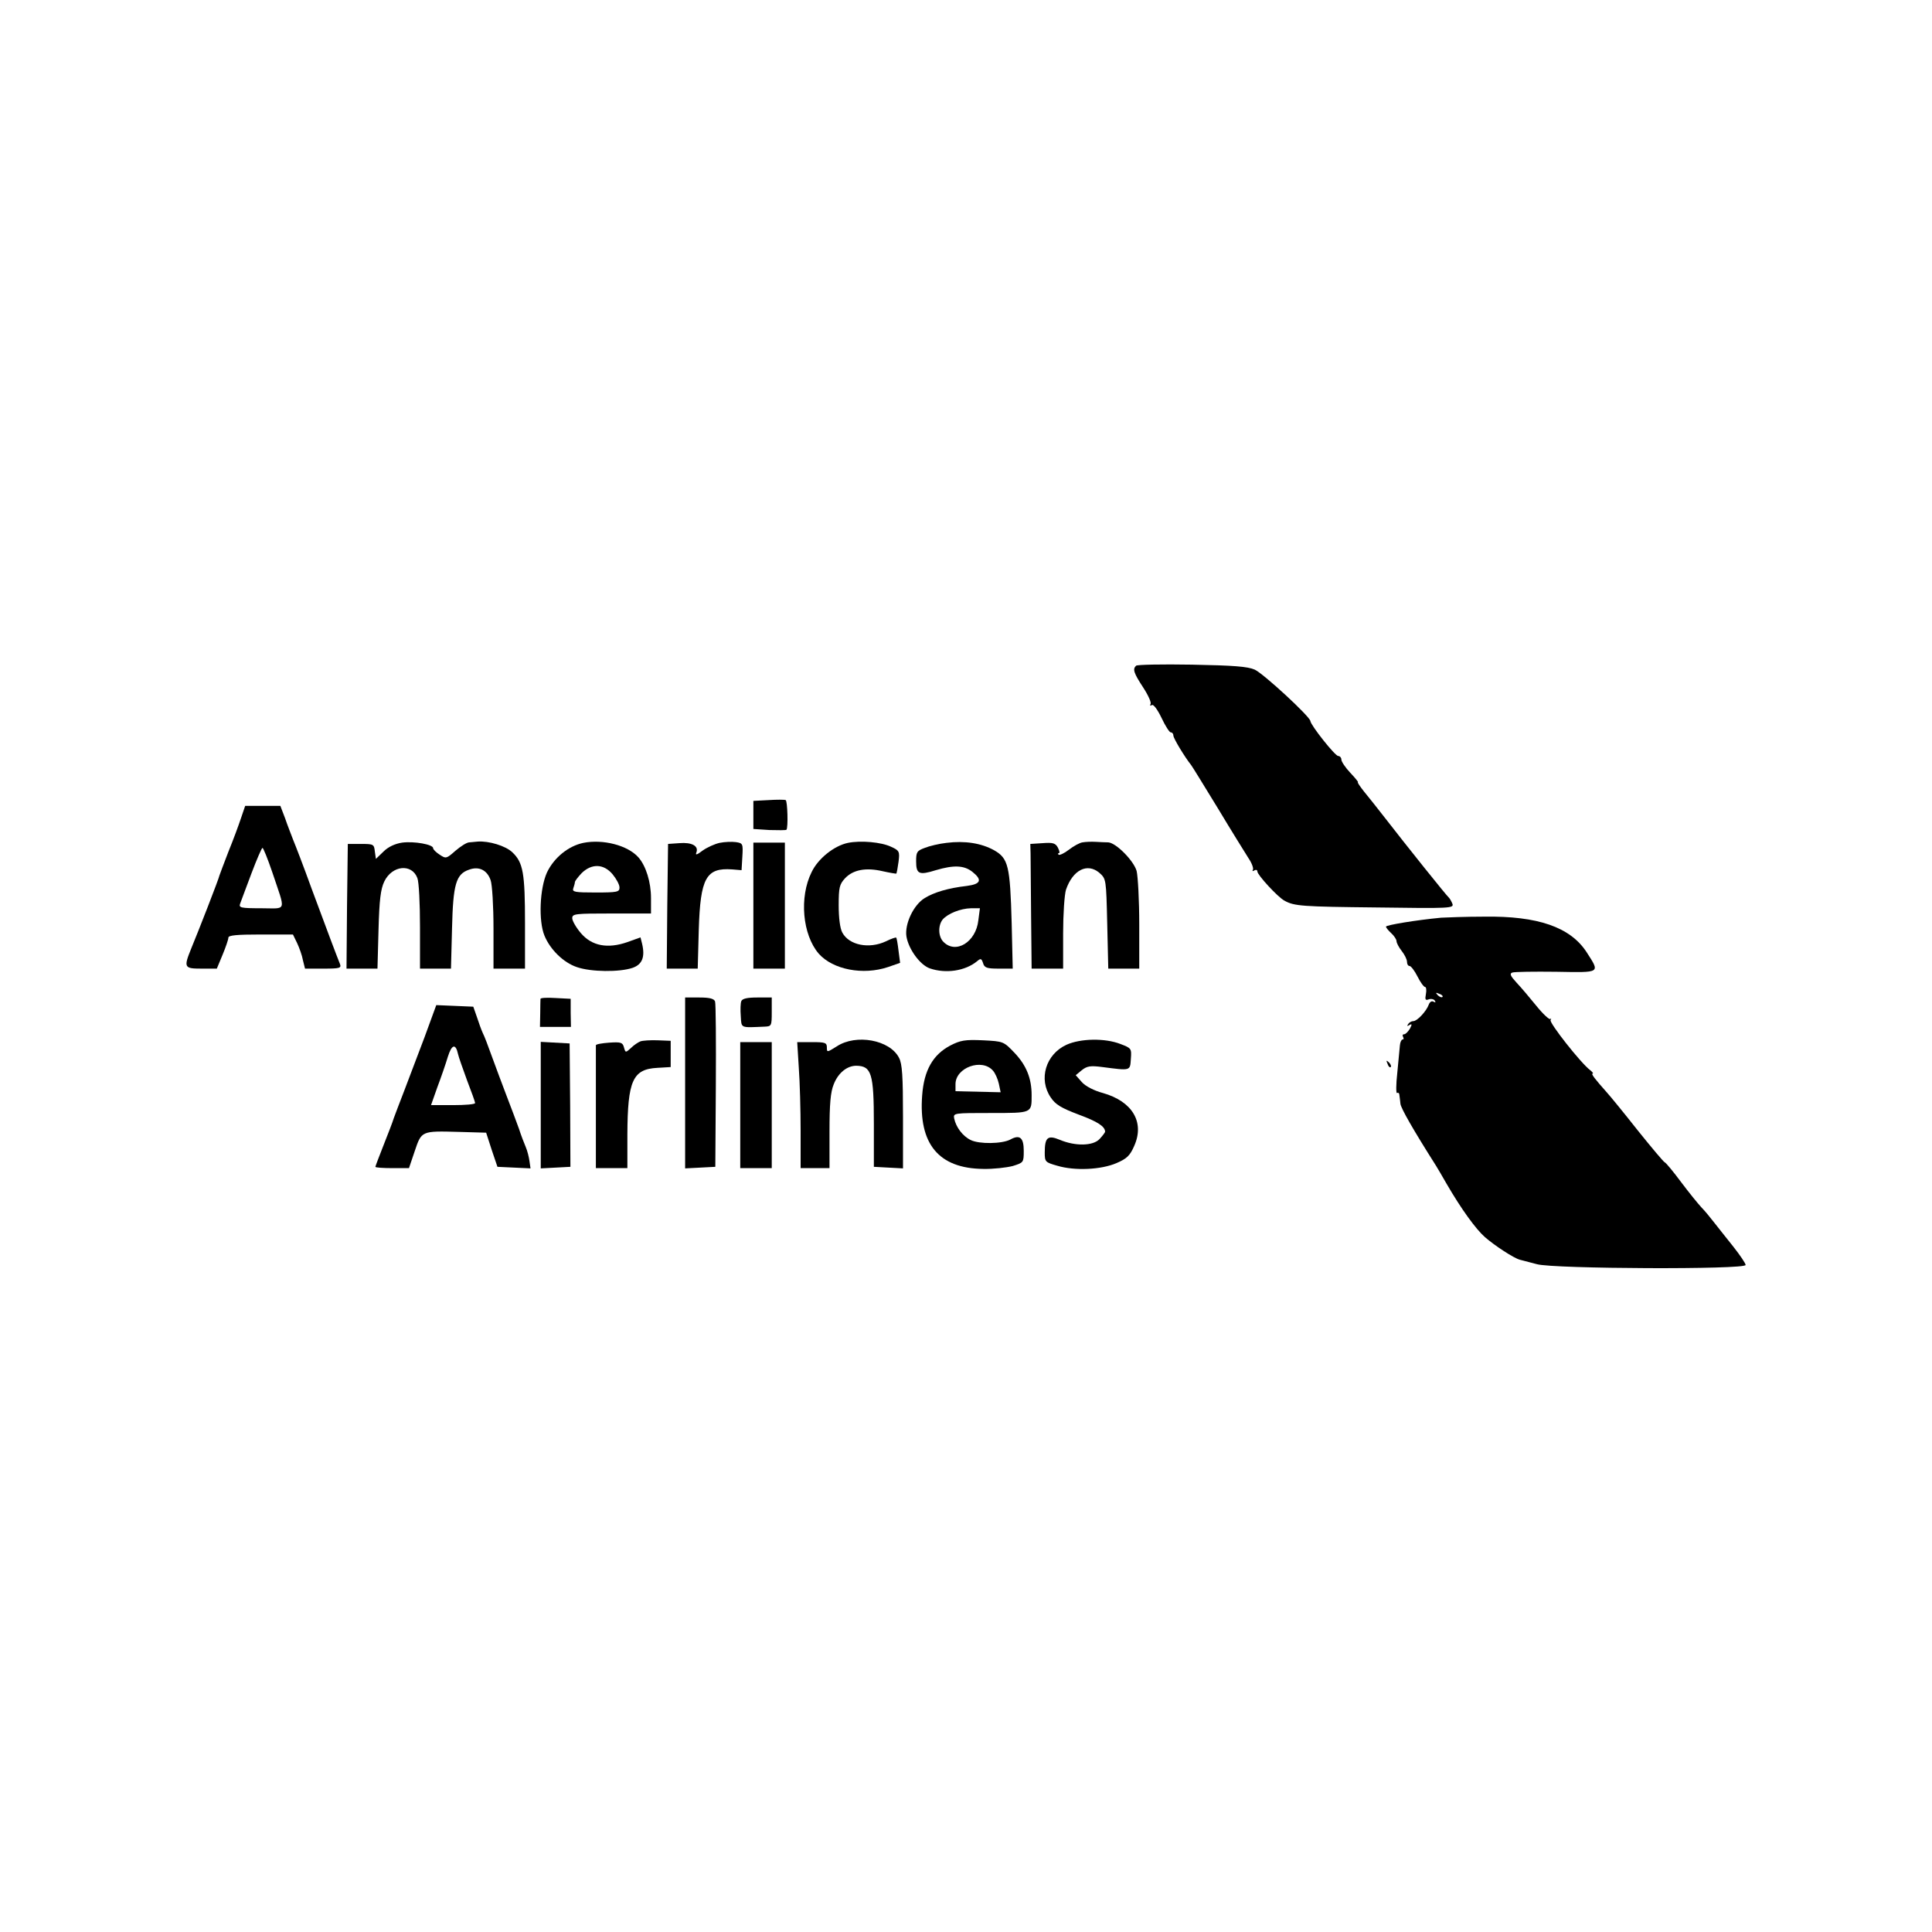
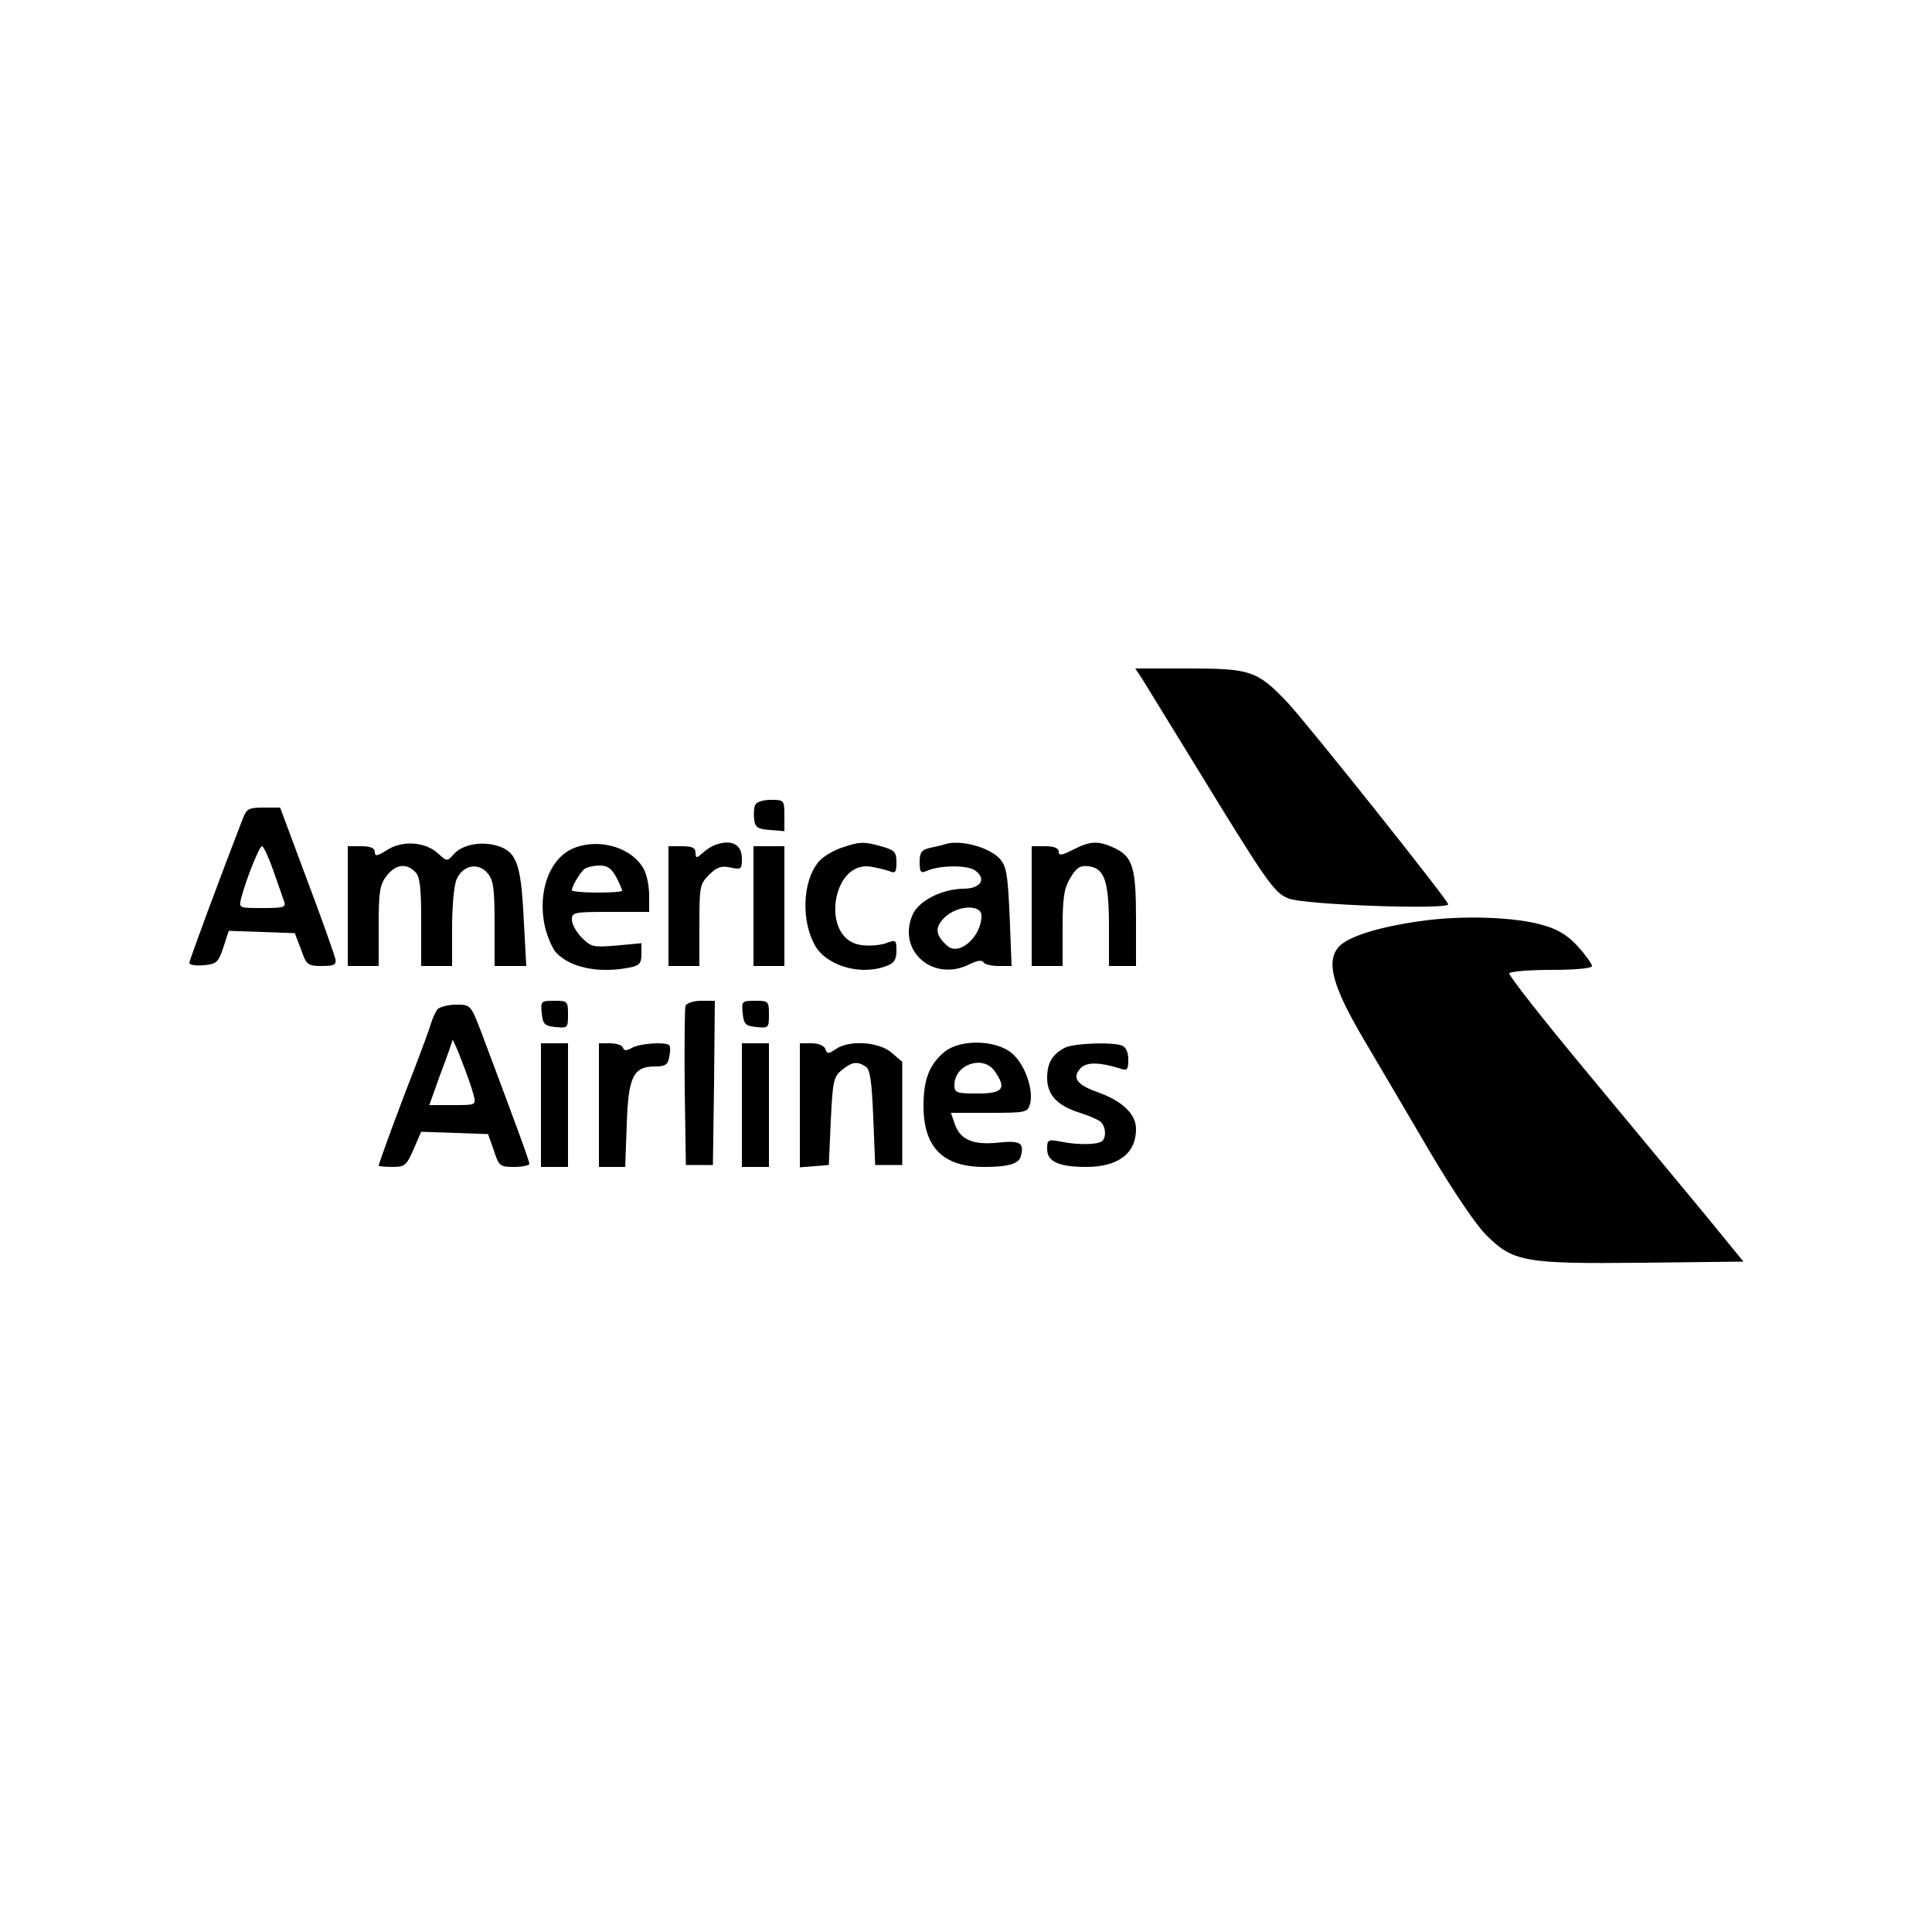
- <svg xmlns="http://www.w3.org/2000/svg" version="1.0" width="736pt" height="736pt" viewBox="0 0 736 736" preserveAspectRatio="xMidYMid meet">
-   <g transform="translate(0,736) scale(0.1,-0.1)" fill="#000000" stroke="none">
-     <path d="M4328 4824 c-14 -13 -9 -28 27 -83 19 -29 32 -58 28 -63 -3 -6 -1 -8 5 -4 6 4 21 -16 37 -49 14 -30 30 -55 35 -55 6 0 10 -6 10 -12 0 -11 44 -83 68 -113 4 -5 50 -80 102 -165 51 -85 104 -170 116 -189 13 -19 20 -39 17 -44 -3 -6 -1 -7 5 -3 7 4 12 2 12 -4 0 -13 78 -98 103 -111 37 -21 68 -23 354 -26 279 -4 292 -3 286 14 -4 10 -10 20 -13 23 -8 6 -164 201 -243 303 -29 37 -65 83 -81 102 -15 19 -26 35 -23 35 3 0 -10 16 -29 36 -19 20 -34 43 -34 50 0 8 -6 14 -12 14 -12 0 -104 116 -106 133 -1 17 -179 181 -212 196 -27 12 -81 16 -240 19 -113 2 -208 0 -212 -4z" />
-     <path d="M2928 4312 l-58 -3 0 -54 0 -53 61 -4 c33 -1 63 -1 65 1 7 8 4 110 -3 113 -5 2 -34 2 -65 0z" />
-     <path d="M918 4243 c-9 -27 -30 -84 -48 -128 -17 -44 -32 -84 -34 -90 -2 -12 -80 -212 -107 -277 -30 -74 -28 -78 39 -78 l58 0 22 53 c12 29 22 58 22 65 0 9 32 12 123 12 l123 0 16 -33 c8 -17 19 -47 22 -65 l8 -32 70 0 c63 0 69 2 63 18 -11 27 -48 125 -108 287 -30 83 -62 166 -70 185 -7 19 -22 56 -31 83 l-18 47 -67 0 -67 0 -16 -47z m119 -205 c52 -156 58 -138 -42 -138 -79 0 -86 2 -80 18 3 9 23 61 43 115 20 53 39 97 42 97 3 0 20 -42 37 -92z" />
-     <path d="M1532 4150 c-27 -4 -53 -16 -71 -34 l-29 -28 -4 28 c-3 28 -5 29 -53 29 l-50 0 -3 -237 -2 -238 59 0 59 0 4 148 c3 113 8 155 22 184 30 62 105 69 126 13 6 -15 10 -98 10 -186 l0 -159 59 0 59 0 4 153 c4 169 15 207 65 224 38 14 69 -2 82 -40 6 -16 11 -99 11 -183 l0 -154 60 0 60 0 0 173 c0 191 -7 231 -48 270 -26 25 -90 44 -132 41 -8 -1 -23 -2 -32 -3 -10 0 -33 -15 -53 -32 -34 -30 -36 -31 -60 -15 -14 9 -25 20 -25 25 0 14 -72 27 -118 21z" />
-     <path d="M2222 4149 c-57 -12 -111 -56 -138 -112 -28 -61 -33 -185 -10 -241 22 -54 73 -103 123 -120 54 -19 163 -20 213 -3 37 13 48 42 36 92 l-6 24 -50 -18 c-75 -26 -135 -15 -177 34 -18 21 -33 47 -33 57 0 17 11 18 150 18 l150 0 0 59 c0 60 -19 122 -48 155 -41 46 -135 70 -210 55z m112 -120 c14 -17 26 -39 26 -50 0 -17 -8 -19 -91 -19 -79 0 -90 2 -85 16 3 9 6 19 6 23 0 5 12 20 26 35 38 37 84 36 118 -5z" />
-     <path d="M2741 4149 c-18 -4 -47 -17 -64 -29 -22 -17 -29 -19 -24 -7 9 24 -17 39 -65 35 l-43 -3 -3 -237 -2 -238 59 0 59 0 4 148 c6 198 28 237 127 230 l36 -3 3 51 c3 50 2 52 -25 56 -15 2 -43 1 -62 -3z" />
-     <path d="M3230 4149 c-52 -11 -113 -59 -138 -111 -48 -96 -35 -239 27 -311 54 -61 169 -83 264 -51 l46 16 -6 46 c-3 26 -7 49 -9 50 -1 2 -19 -4 -39 -14 -64 -30 -140 -15 -166 33 -9 16 -14 57 -14 104 0 68 3 80 24 103 31 33 80 42 144 27 27 -6 51 -10 52 -9 1 2 5 22 8 45 5 39 3 43 -28 57 -37 18 -116 25 -165 15z" />
-     <path d="M3605 4149 c-27 -3 -65 -12 -82 -19 -30 -11 -33 -16 -33 -51 0 -49 11 -54 75 -34 68 20 107 19 139 -6 39 -31 33 -47 -21 -54 -70 -8 -124 -24 -160 -46 -43 -26 -77 -99 -70 -146 8 -49 52 -109 89 -122 61 -21 135 -10 180 27 14 12 17 11 23 -7 5 -18 15 -21 60 -21 l53 0 -4 173 c-6 220 -13 247 -67 278 -49 27 -111 37 -182 28z m122 -295 c-9 -83 -86 -130 -133 -82 -20 20 -21 62 -3 85 20 23 68 42 108 43 l34 0 -6 -46z" />
-     <path d="M4124 4151 c-10 -1 -34 -14 -52 -28 -18 -14 -36 -22 -39 -19 -4 3 -3 6 1 6 4 0 2 9 -4 21 -9 17 -19 20 -58 17 l-47 -3 1 -37 c0 -21 1 -128 2 -238 l2 -200 60 0 60 0 0 134 c0 73 5 148 11 167 26 75 81 103 127 64 26 -23 26 -24 30 -194 l4 -171 59 0 59 0 0 168 c0 92 -5 183 -10 204 -11 39 -78 107 -108 109 -9 0 -31 1 -48 2 -17 1 -39 0 -50 -2z" />
-     <path d="M2870 3910 l0 -240 60 0 60 0 0 240 0 240 -60 0 -60 0 0 -240z" />
-     <path d="M5490 3864 c-95 -9 -210 -28 -210 -34 0 -4 9 -15 20 -25 11 -10 20 -24 20 -30 0 -7 9 -24 20 -38 11 -14 20 -32 20 -41 0 -9 4 -16 10 -16 5 0 19 -18 30 -40 11 -22 24 -40 29 -40 4 0 6 -12 3 -27 -4 -21 -2 -25 11 -20 9 3 19 1 23 -5 4 -7 3 -8 -5 -4 -6 4 -14 0 -18 -11 -9 -25 -44 -63 -59 -63 -7 0 -16 -5 -20 -12 -5 -7 -3 -8 5 -3 10 6 11 3 2 -14 -7 -11 -16 -21 -22 -21 -6 0 -7 -4 -4 -10 3 -5 3 -10 -2 -10 -4 0 -9 -10 -10 -22 -1 -13 -6 -60 -10 -105 -5 -44 -5 -79 -1 -77 5 3 9 -1 9 -8 1 -7 3 -22 4 -33 2 -17 48 -98 135 -235 5 -8 24 -40 41 -70 57 -98 111 -172 146 -203 38 -33 110 -80 133 -86 8 -2 38 -10 65 -17 64 -18 795 -21 795 -3 0 6 -21 37 -47 70 -27 33 -59 75 -73 92 -14 18 -35 44 -48 57 -13 14 -48 57 -78 97 -29 39 -57 73 -62 75 -4 1 -51 57 -104 123 -52 66 -106 132 -119 146 -41 46 -59 69 -52 69 4 0 0 6 -9 13 -36 27 -157 181 -151 191 3 6 3 8 -1 4 -4 -3 -28 19 -53 50 -25 31 -59 71 -76 89 -23 25 -27 34 -16 38 8 3 83 4 167 3 172 -3 168 -6 116 75 -62 95 -185 138 -390 135 -71 0 -145 -3 -164 -4z m5 -302 c-3 -3 -11 0 -18 7 -9 10 -8 11 6 5 10 -3 15 -9 12 -12z" />
-     <path d="M2059 3555 c0 -3 -1 -28 -1 -56 l-1 -51 59 0 59 0 -1 53 0 54 -57 3 c-31 2 -57 1 -58 -3z" />
-     <path d="M2610 3235 l0 -326 58 3 57 3 2 308 c1 169 0 314 -3 322 -4 11 -22 15 -60 15 l-54 0 0 -325z" />
-     <path d="M2824 3546 c-3 -7 -4 -33 -2 -57 3 -47 -3 -44 91 -40 26 1 27 3 27 56 l0 55 -55 0 c-38 0 -57 -4 -61 -14z" />
-     <path d="M1617 3408 c-26 -68 -60 -159 -77 -203 -17 -44 -35 -91 -40 -105 -4 -14 -22 -60 -39 -103 -17 -43 -31 -80 -31 -82 0 -3 29 -5 64 -5 l64 0 22 65 c26 77 25 77 168 73 l104 -3 21 -65 22 -65 63 -3 63 -3 -4 28 c-2 15 -8 39 -14 53 -6 14 -18 45 -26 70 -9 25 -30 81 -47 125 -17 44 -42 112 -56 150 -14 39 -29 79 -35 90 -5 11 -15 38 -22 60 l-14 40 -70 3 -71 3 -45 -123z m128 -64 c2 -10 18 -55 34 -99 17 -44 31 -83 31 -87 0 -5 -38 -8 -84 -8 l-84 0 24 68 c14 37 32 89 40 116 15 48 30 52 39 10z" />
-     <path d="M2440 3393 c-8 -3 -25 -14 -36 -25 -21 -19 -21 -19 -27 2 -5 19 -12 21 -56 18 -28 -2 -51 -6 -51 -10 0 -5 0 -111 0 -238 l0 -230 60 0 60 0 0 128 c1 205 20 249 114 254 l51 3 0 50 0 50 -50 2 c-27 1 -57 -1 -65 -4z" />
-     <path d="M3188 3374 c-37 -23 -38 -24 -38 -4 0 18 -7 20 -57 20 l-56 0 6 -97 c4 -54 7 -162 7 -240 l0 -143 55 0 55 0 0 140 c0 104 4 150 16 179 17 44 51 71 86 71 58 -1 67 -29 67 -221 l0 -164 55 -3 56 -3 0 196 c0 156 -3 202 -15 225 -35 69 -164 92 -237 44z" />
-     <path d="M3620 3377 c-66 -35 -100 -94 -107 -190 -14 -185 63 -278 232 -280 39 -1 89 5 113 11 41 13 42 13 42 58 0 50 -15 63 -51 43 -32 -17 -119 -18 -151 -2 -31 15 -56 49 -63 82 -4 21 -1 21 140 21 158 0 155 -1 155 68 0 64 -20 113 -64 160 -43 45 -43 45 -122 49 -68 3 -85 0 -124 -20z m163 -96 c8 -9 18 -31 22 -49 l7 -33 -86 2 -86 2 0 27 c0 63 101 100 143 51z" />
-     <path d="M4063 3380 c-79 -36 -108 -131 -60 -201 18 -27 40 -40 106 -65 73 -27 100 -45 101 -65 0 -3 -9 -15 -21 -28 -25 -27 -93 -28 -152 -3 -46 19 -57 9 -57 -49 0 -35 2 -37 48 -50 67 -20 167 -15 225 10 40 17 52 29 68 66 40 90 -7 169 -119 201 -34 9 -67 26 -81 42 l-23 26 23 19 c20 16 33 18 79 12 108 -14 105 -15 108 31 3 40 2 41 -40 57 -59 23 -152 21 -205 -3z" />
-     <path d="M2060 3150 l0 -241 57 3 56 3 -1 235 -2 235 -55 3 -55 3 0 -241z" />
-     <path d="M2820 3150 l0 -240 60 0 60 0 0 240 0 240 -60 0 -60 0 0 -240z" />
-     <path d="M5286 3307 c3 -10 9 -15 12 -12 3 3 0 11 -7 18 -10 9 -11 8 -5 -6z" />
+ <svg xmlns="http://www.w3.org/2000/svg" version="1.0" width="500pt" height="500pt" viewBox="0 0 500 500" preserveAspectRatio="xMidYMid meet">
+   <g transform="translate(0,500) scale(0.1,-0.1)" fill="#000000" stroke="none">
+     <path d="M2956 3243 c10 -16 71 -116 137 -223 186 -304 204 -330 241 -345 40 -17 420 -30 414 -15 -6 17 -362 464 -416 522 -78 82 -95 88 -257 88 l-137 0 18 -27z" />
+     <path d="M1954 2916 c-3 -8 -4 -25 -2 -38 2 -19 10 -24 41 -26 l37 -3 0 40 c0 40 -1 41 -35 41 -22 0 -38 -6 -41 -14z" />
+     <path d="M629 2883 c-57 -147 -139 -368 -139 -375 0 -5 17 -8 37 -6 33 3 38 7 51 46 l14 43 86 -3 85 -3 16 -42 c14 -40 17 -43 54 -43 31 0 38 3 35 18 -2 9 -34 101 -73 204 l-70 188 -43 0 c-37 0 -44 -3 -53 -27z m78 -135 c12 -35 25 -71 28 -80 6 -16 0 -18 -55 -18 -62 0 -62 0 -56 25 12 47 47 135 54 135 4 0 17 -28 29 -62z" />
+     <path d="M1003 2801 c-27 -17 -33 -18 -33 -6 0 10 -11 15 -35 15 l-35 0 0 -155 0 -155 40 0 40 0 0 104 c0 89 3 107 21 130 23 29 50 33 73 10 13 -12 16 -39 16 -130 l0 -114 40 0 40 0 0 100 c0 54 5 111 12 125 16 36 56 44 80 15 15 -18 18 -40 18 -131 l0 -109 41 0 41 0 -7 128 c-7 140 -19 169 -71 184 -40 11 -88 2 -109 -22 -18 -20 -18 -20 -41 1 -32 30 -91 35 -131 10z" />
+     <path d="M1490 2807 c-66 -23 -100 -112 -80 -204 6 -26 19 -56 28 -67 36 -40 111 -56 191 -40 26 5 31 11 31 35 l0 28 -64 -6 c-60 -5 -66 -4 -90 20 -14 14 -26 35 -26 47 0 19 6 20 100 20 l100 0 0 43 c0 23 -6 53 -13 66 -28 55 -110 82 -177 58z m105 -77 c8 -16 15 -31 15 -35 0 -3 -29 -5 -65 -5 -36 0 -65 3 -65 6 0 11 23 49 34 56 6 4 23 8 38 8 20 0 31 -8 43 -30z" />
+     <path d="M1850 2813 c-8 -3 -23 -12 -32 -21 -16 -14 -18 -13 -18 1 0 13 -9 17 -35 17 l-35 0 0 -155 0 -155 40 0 40 0 0 105 c0 100 1 107 25 131 20 20 32 24 55 19 28 -6 30 -5 30 23 0 37 -27 51 -70 35z" />
+     <path d="M2175 2805 c-22 -8 -48 -24 -57 -36 -42 -51 -45 -155 -7 -219 32 -51 118 -75 183 -50 20 7 26 17 26 39 0 29 -1 30 -30 19 -17 -5 -46 -7 -66 -3 -101 19 -71 219 30 202 17 -3 39 -8 49 -12 14 -6 17 -2 17 23 0 27 -5 32 -37 41 -48 14 -59 13 -108 -4z" />
+     <path d="M2445 2815 c-5 -2 -22 -6 -37 -9 -23 -5 -28 -12 -28 -37 0 -26 3 -30 18 -23 33 15 106 16 126 1 30 -22 14 -47 -31 -47 -57 -1 -117 -32 -132 -69 -39 -94 56 -174 149 -126 18 9 31 11 35 5 3 -6 21 -10 40 -10 l33 0 -5 128 c-5 110 -8 130 -26 150 -28 30 -103 50 -142 37z m95 -185 c0 -53 -56 -104 -87 -79 -32 28 -35 48 -9 74 32 32 96 36 96 5z" />
+     <path d="M2777 2801 c-29 -15 -37 -16 -37 -5 0 9 -12 14 -35 14 l-35 0 0 -155 0 -155 40 0 40 0 0 98 c0 80 4 103 20 130 16 27 26 33 48 30 40 -5 52 -38 52 -155 l0 -103 35 0 35 0 0 120 c0 134 -8 162 -55 185 -43 20 -63 19 -108 -4z" />
+     <path d="M1950 2655 l0 -155 40 0 40 0 0 155 0 155 -40 0 -40 0 0 -155z" />
+     <path d="M3675 2616 c-108 -15 -186 -40 -210 -66 -34 -38 -17 -102 65 -241 40 -68 118 -200 173 -294 56 -95 119 -188 143 -211 70 -70 100 -75 403 -72 l263 3 -98 120 c-55 66 -192 232 -306 369 -114 137 -205 253 -202 257 3 5 52 9 110 9 62 0 104 4 104 10 0 5 -16 28 -36 50 -25 28 -52 45 -88 55 -71 22 -214 27 -321 11z" />
+     <path d="M1402 2378 c3 -29 7 -33 36 -36 31 -3 32 -2 32 32 0 35 -1 36 -36 36 -34 0 -35 -1 -32 -32z" />
+     <path d="M1774 2397 c-2 -7 -3 -102 -2 -212 l3 -200 35 0 35 0 3 213 2 212 -35 0 c-20 0 -38 -6 -41 -13z" />
+     <path d="M1922 2378 c3 -29 7 -33 36 -36 31 -3 32 -2 32 32 0 35 -1 36 -36 36 -34 0 -35 -1 -32 -32z" />
+     <path d="M1132 2388 c-5 -7 -13 -24 -17 -38 -4 -14 -23 -65 -42 -115 -38 -96 -93 -246 -93 -252 0 -1 16 -3 35 -3 33 0 37 4 55 45 l20 46 87 -3 86 -3 15 -42 c13 -41 16 -43 53 -43 21 0 39 4 39 8 0 8 -36 105 -126 345 -26 66 -26 67 -64 67 -20 0 -42 -6 -48 -12z m94 -223 c6 -25 6 -25 -55 -25 l-60 0 29 81 c17 44 30 83 31 87 1 9 47 -110 55 -143z" />
+     <path d="M1400 2140 l0 -160 35 0 35 0 0 160 0 160 -35 0 -35 0 0 -160z" />
+     <path d="M1550 2140 l0 -160 34 0 34 0 4 109 c4 125 17 151 73 151 27 0 34 5 37 25 3 13 3 27 0 30 -10 9 -73 5 -95 -6 -16 -9 -22 -9 -25 0 -2 6 -17 11 -33 11 l-29 0 0 -160z" />
+     <path d="M1920 2140 l0 -160 35 0 35 0 0 160 0 160 -35 0 -35 0 0 -160z" />
+     <path d="M2070 2139 l0 -160 38 3 37 3 5 113 c5 104 7 115 29 133 26 21 39 23 61 9 12 -7 16 -38 20 -132 l5 -123 35 0 35 0 0 133 0 134 -28 24 c-33 28 -109 33 -144 9 -19 -13 -22 -13 -27 0 -3 9 -18 15 -36 15 l-30 0 0 -161z" />
+     <path d="M2446 2279 c-40 -32 -56 -71 -56 -141 0 -108 51 -158 157 -158 63 0 90 8 95 28 9 34 -1 41 -58 35 -65 -7 -99 7 -113 48 l-10 29 99 0 c96 0 100 1 106 24 9 38 -14 102 -47 130 -41 35 -132 37 -173 5z m128 -51 c32 -45 22 -58 -44 -58 -55 0 -60 2 -60 22 0 53 74 79 104 36z" />
+     <path d="M2755 2288 c-32 -17 -45 -39 -45 -78 0 -44 27 -72 85 -90 22 -7 46 -17 53 -23 14 -11 16 -43 3 -51 -14 -9 -63 -9 -103 -1 -36 7 -38 6 -38 -19 0 -32 30 -46 101 -46 83 0 129 35 129 98 0 39 -35 72 -98 95 -55 19 -69 38 -45 63 16 16 49 15 101 -1 19 -7 22 -4 22 23 0 18 -6 32 -16 36 -26 10 -128 6 -149 -6z" />
  </g>
</svg>
